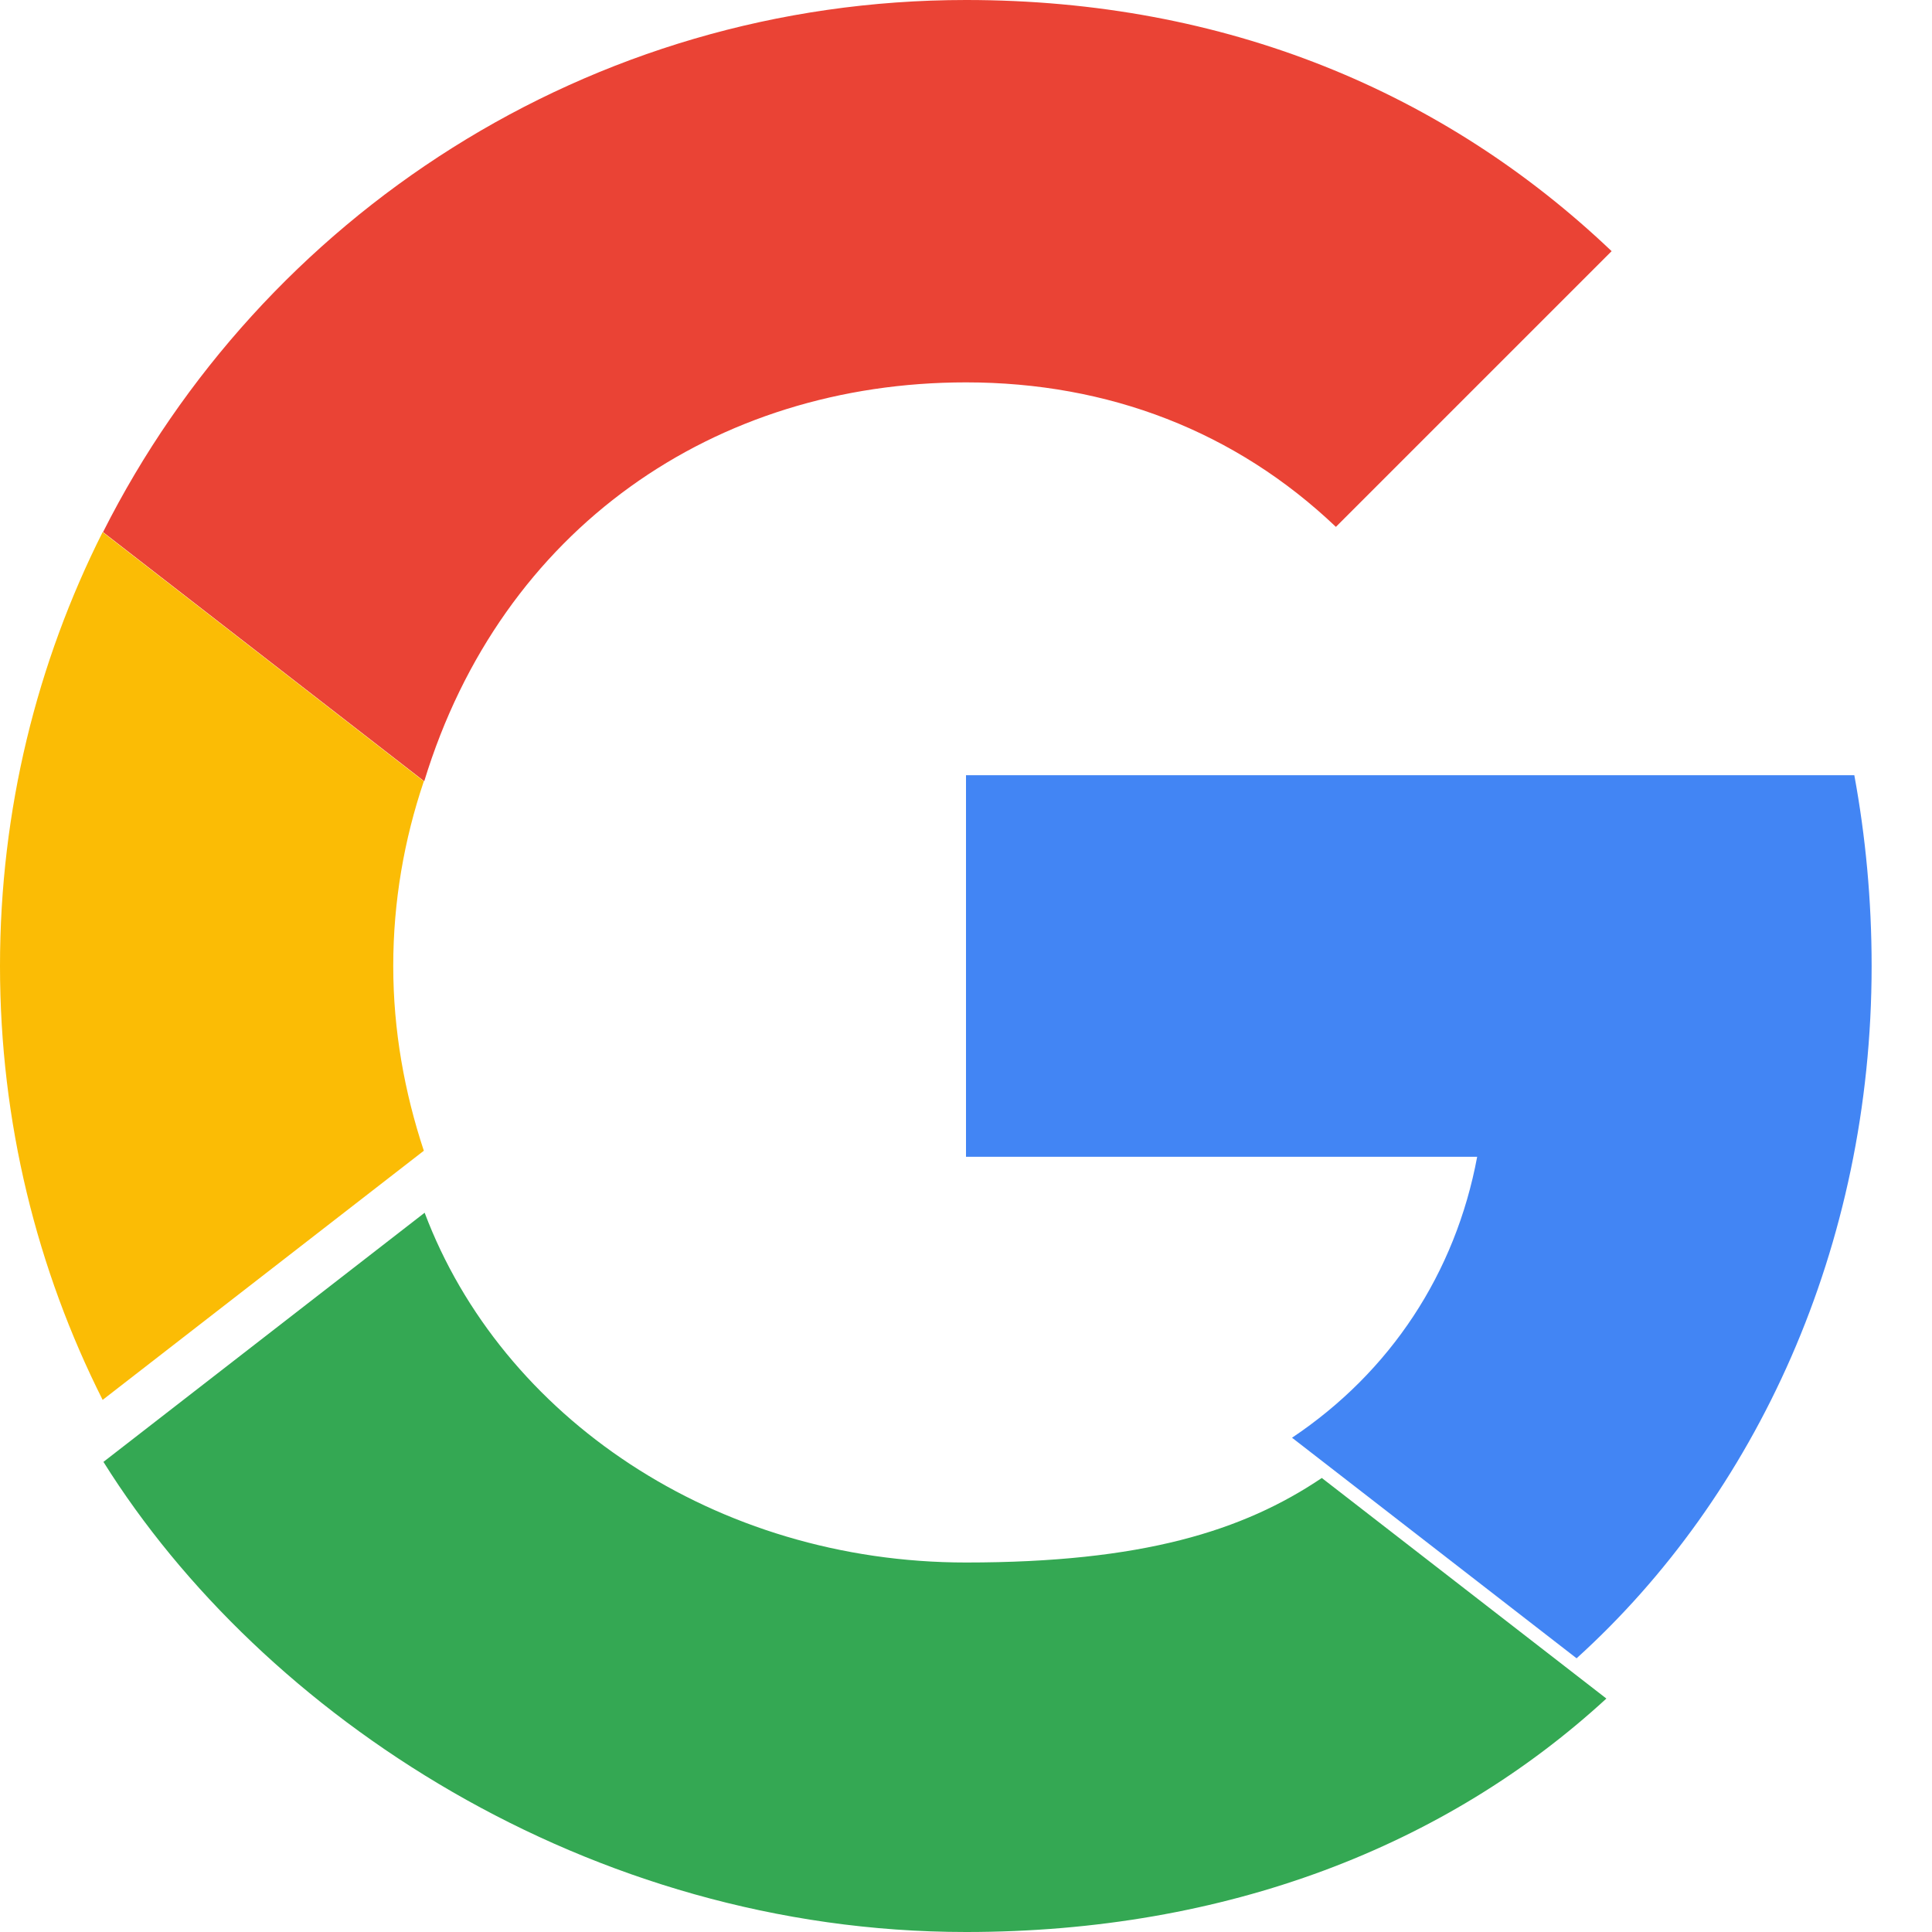
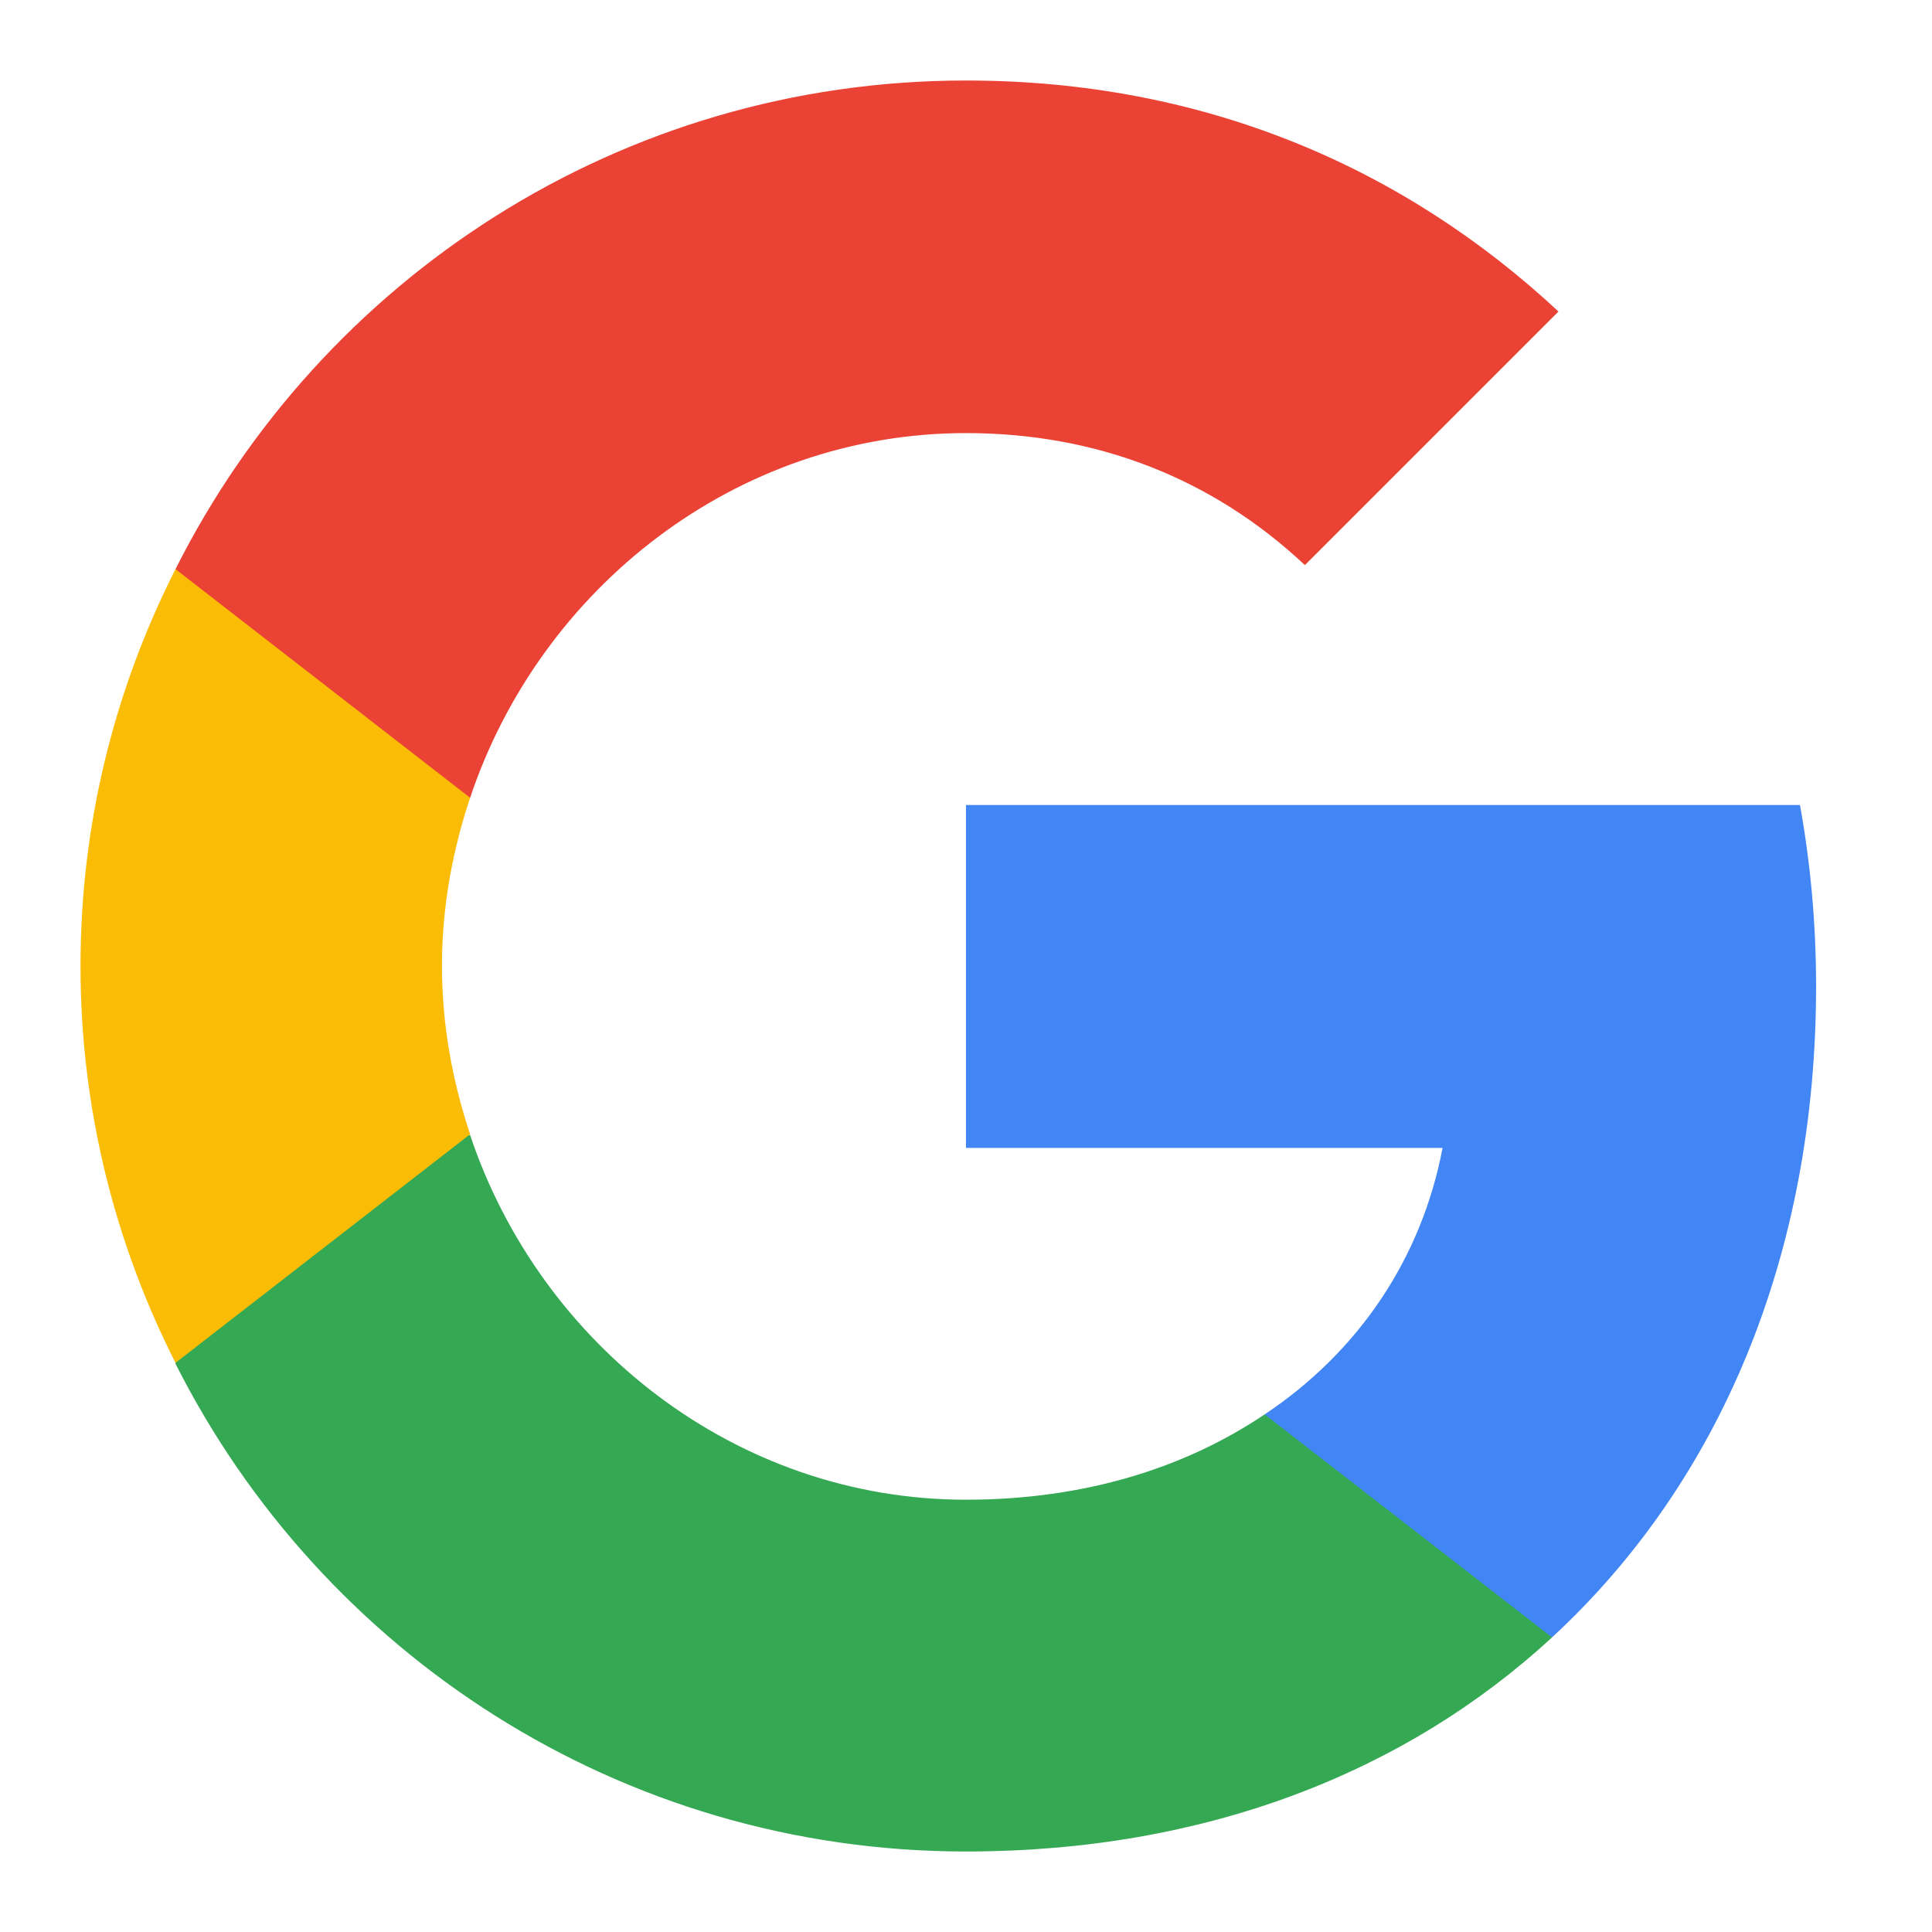
- <svg xmlns="http://www.w3.org/2000/svg" viewBox="0 0 48 48" role="img" aria-label="Google">
-   <path fill="#EA4335" d="M24 9.5c3.54 0 6.7 1.22 9.19 3.59l6.85-6.85C35.9 2.3 30.47 0 24 0 14.62 0 6.51 5.38 2.56 13.22l7.98 6.19C12.46 13.12 17.77 9.5 24 9.5z" />
-   <path fill="#4285F4" d="M46.5 24c0-1.64-.15-3.22-.43-4.74H24v9.48h12.7c-.54 2.89-2.15 5.34-4.6 6.98l7.07 5.48C43.62 37.17 46.5 30.99 46.5 24z" />
-   <path fill="#FBBC05" d="M10.53 28.59c-.48-1.45-.76-2.99-.76-4.59s.27-3.14.76-4.59l-7.98-6.19C.92 16.46 0 20.12 0 24c0 3.88.92 7.54 2.55 10.78l7.98-6.19z" />
-   <path fill="#34A853" d="M24 48c6.48 0 11.93-2.14 15.91-5.8l-7.07-5.48c-1.96 1.32-4.47 2.1-8.84 2.1-6.23 0-11.54-3.62-13.45-8.69l-7.98 6.19C6.51 42.62 14.62 48 24 48z" />
+ <svg xmlns="http://www.w3.org/2000/svg" viewBox="0 0 24 24">
+   <path d="M22.56 12.25c0-.78-.07-1.53-.2-2.25H12v4.26h5.92c-.26 1.37-1.04 2.53-2.21 3.31v2.77h3.57c2.08-1.92 3.28-4.74 3.28-8.09z" fill="#4285F4" />
+   <path d="M12 23c2.97 0 5.46-.98 7.28-2.66l-3.57-2.77c-.98.66-2.23 1.06-3.71 1.06-2.86 0-5.29-1.93-6.16-4.53H2.18v2.84C3.99 20.53 7.7 23 12 23z" fill="#34A853" />
+   <path d="M5.84 14.09c-.22-.66-.35-1.36-.35-2.09s.13-1.43.35-2.09V7.07H2.18C1.43 8.55 1 10.22 1 12s.43 3.45 1.18 4.93l3.66-2.84z" fill="#FBBC05" />
+   <path d="M12 5.38c1.62 0 3.06.56 4.21 1.64l3.15-3.15C17.45 2.09 14.97 1 12 1 7.7 1 3.99 3.47 2.18 7.07l3.66 2.84c.87-2.6 3.3-4.53 6.16-4.53z" fill="#EA4335" />
</svg>
